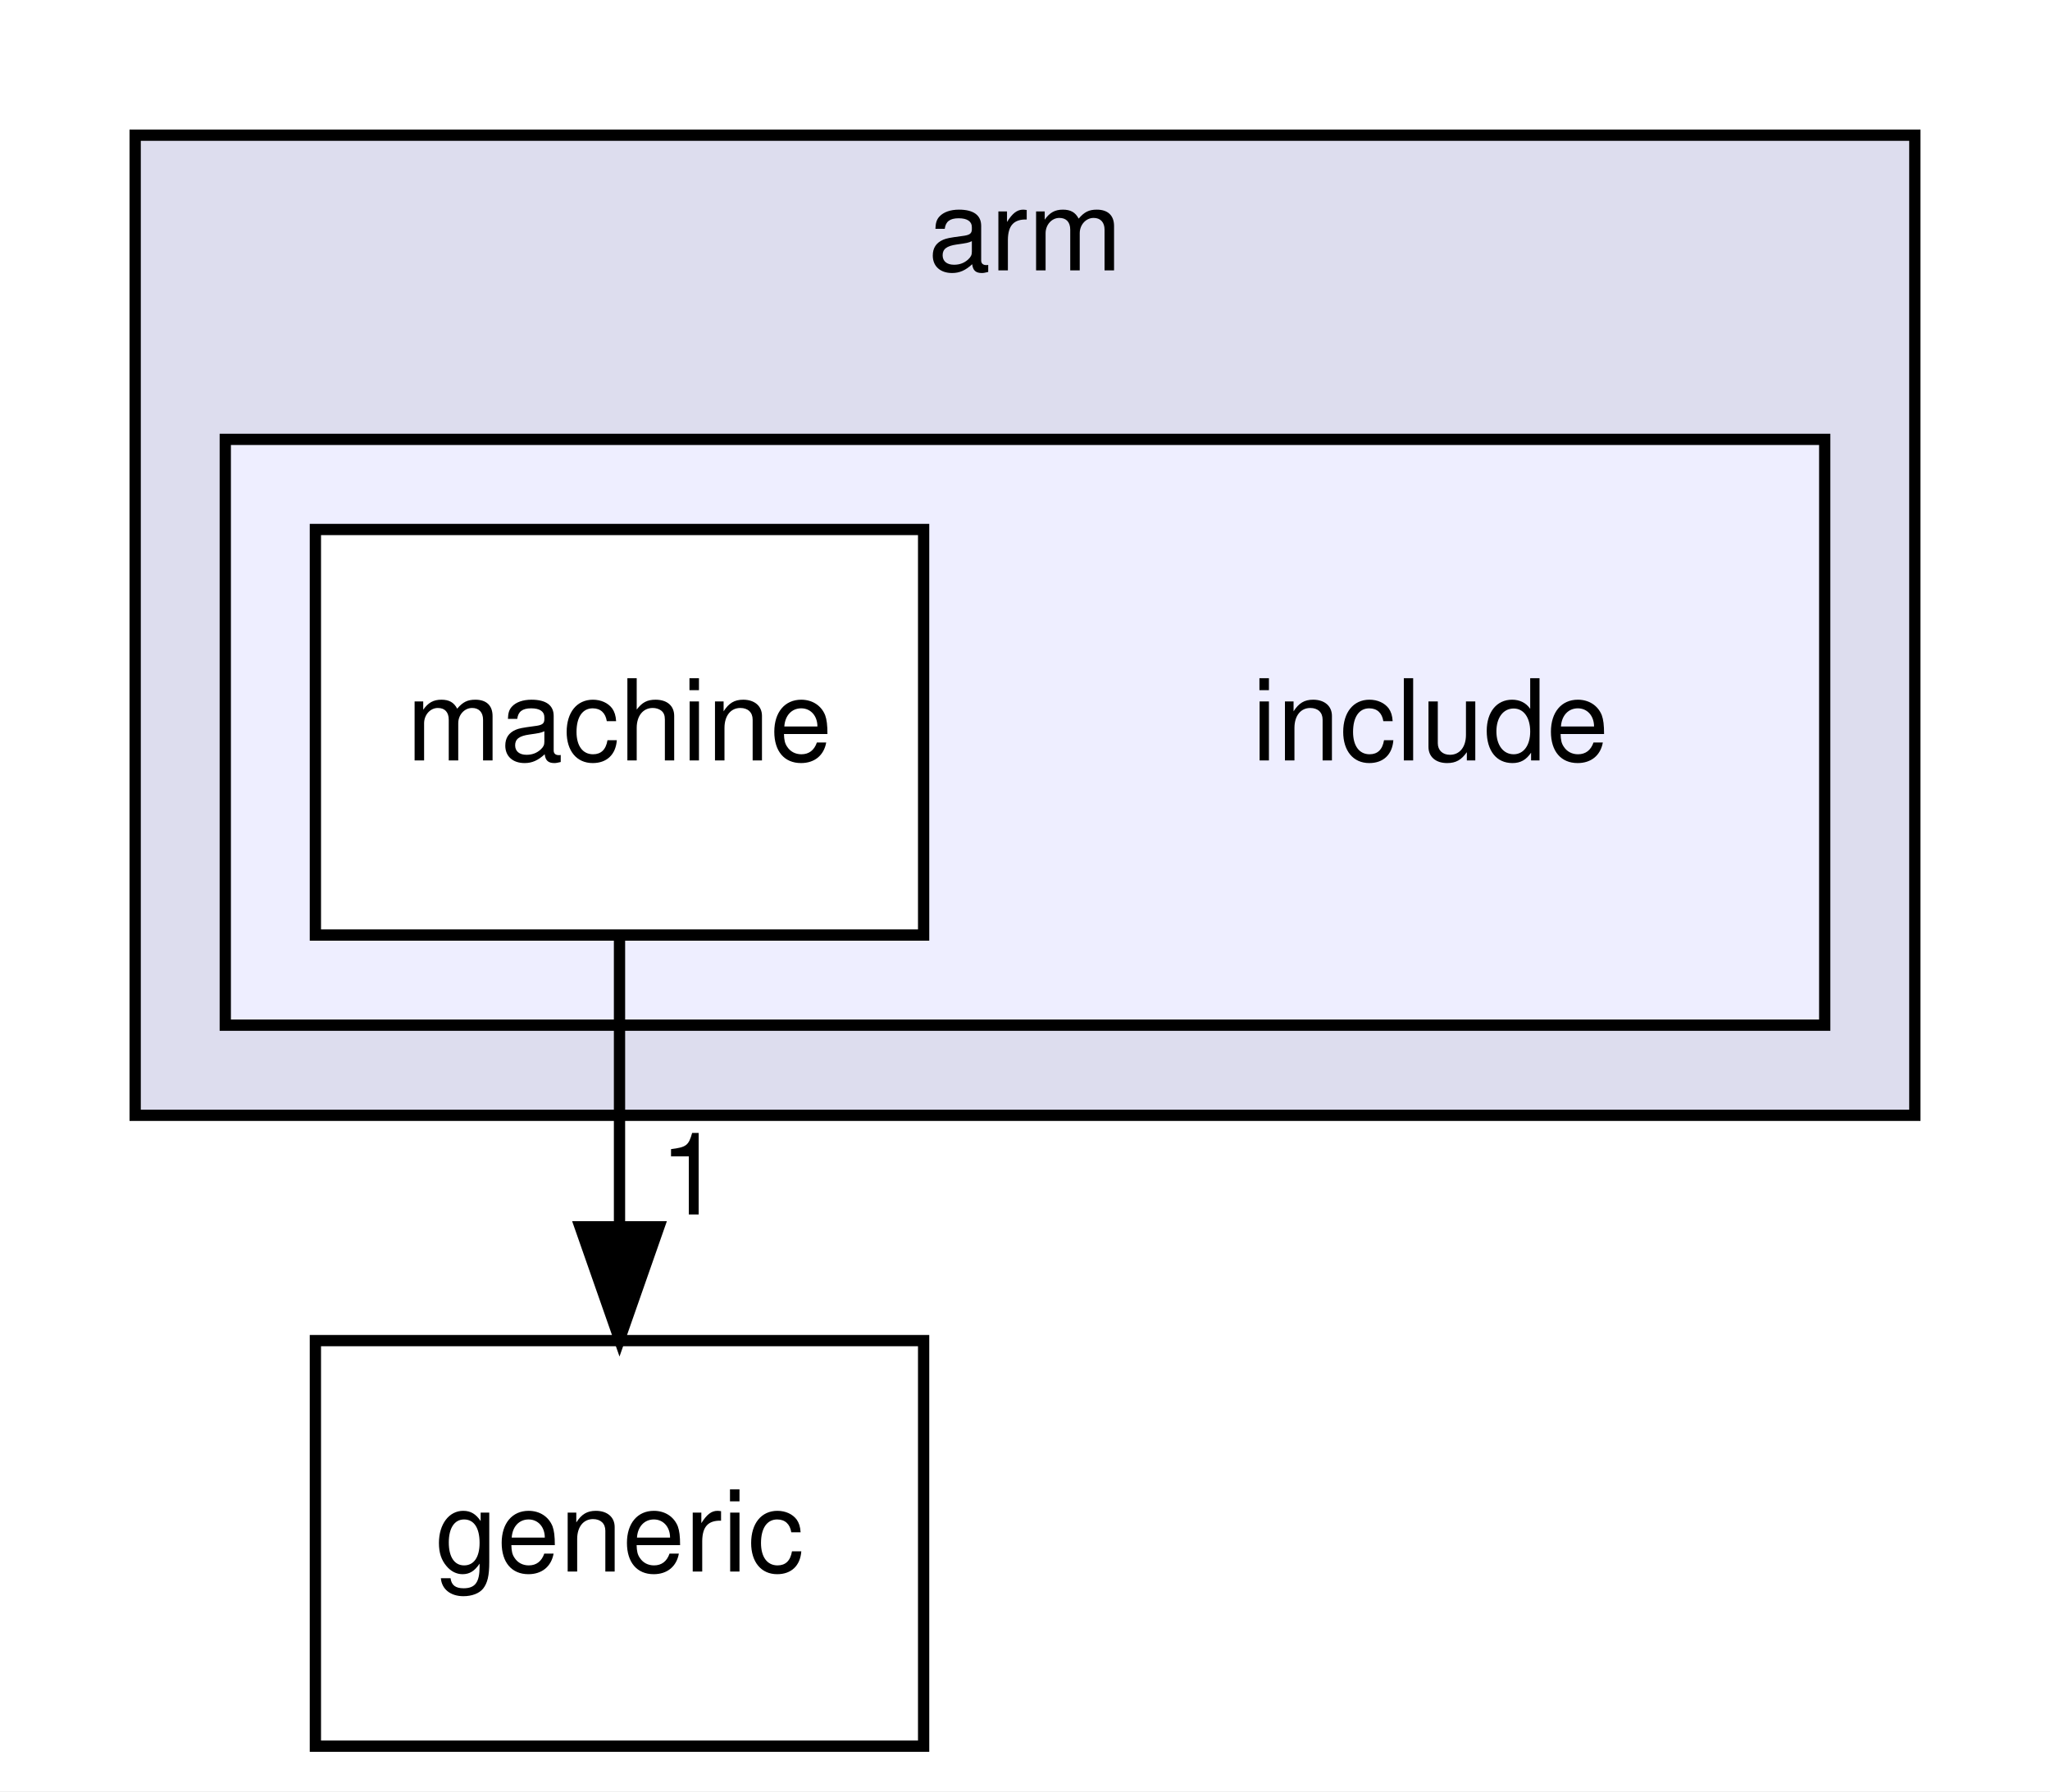
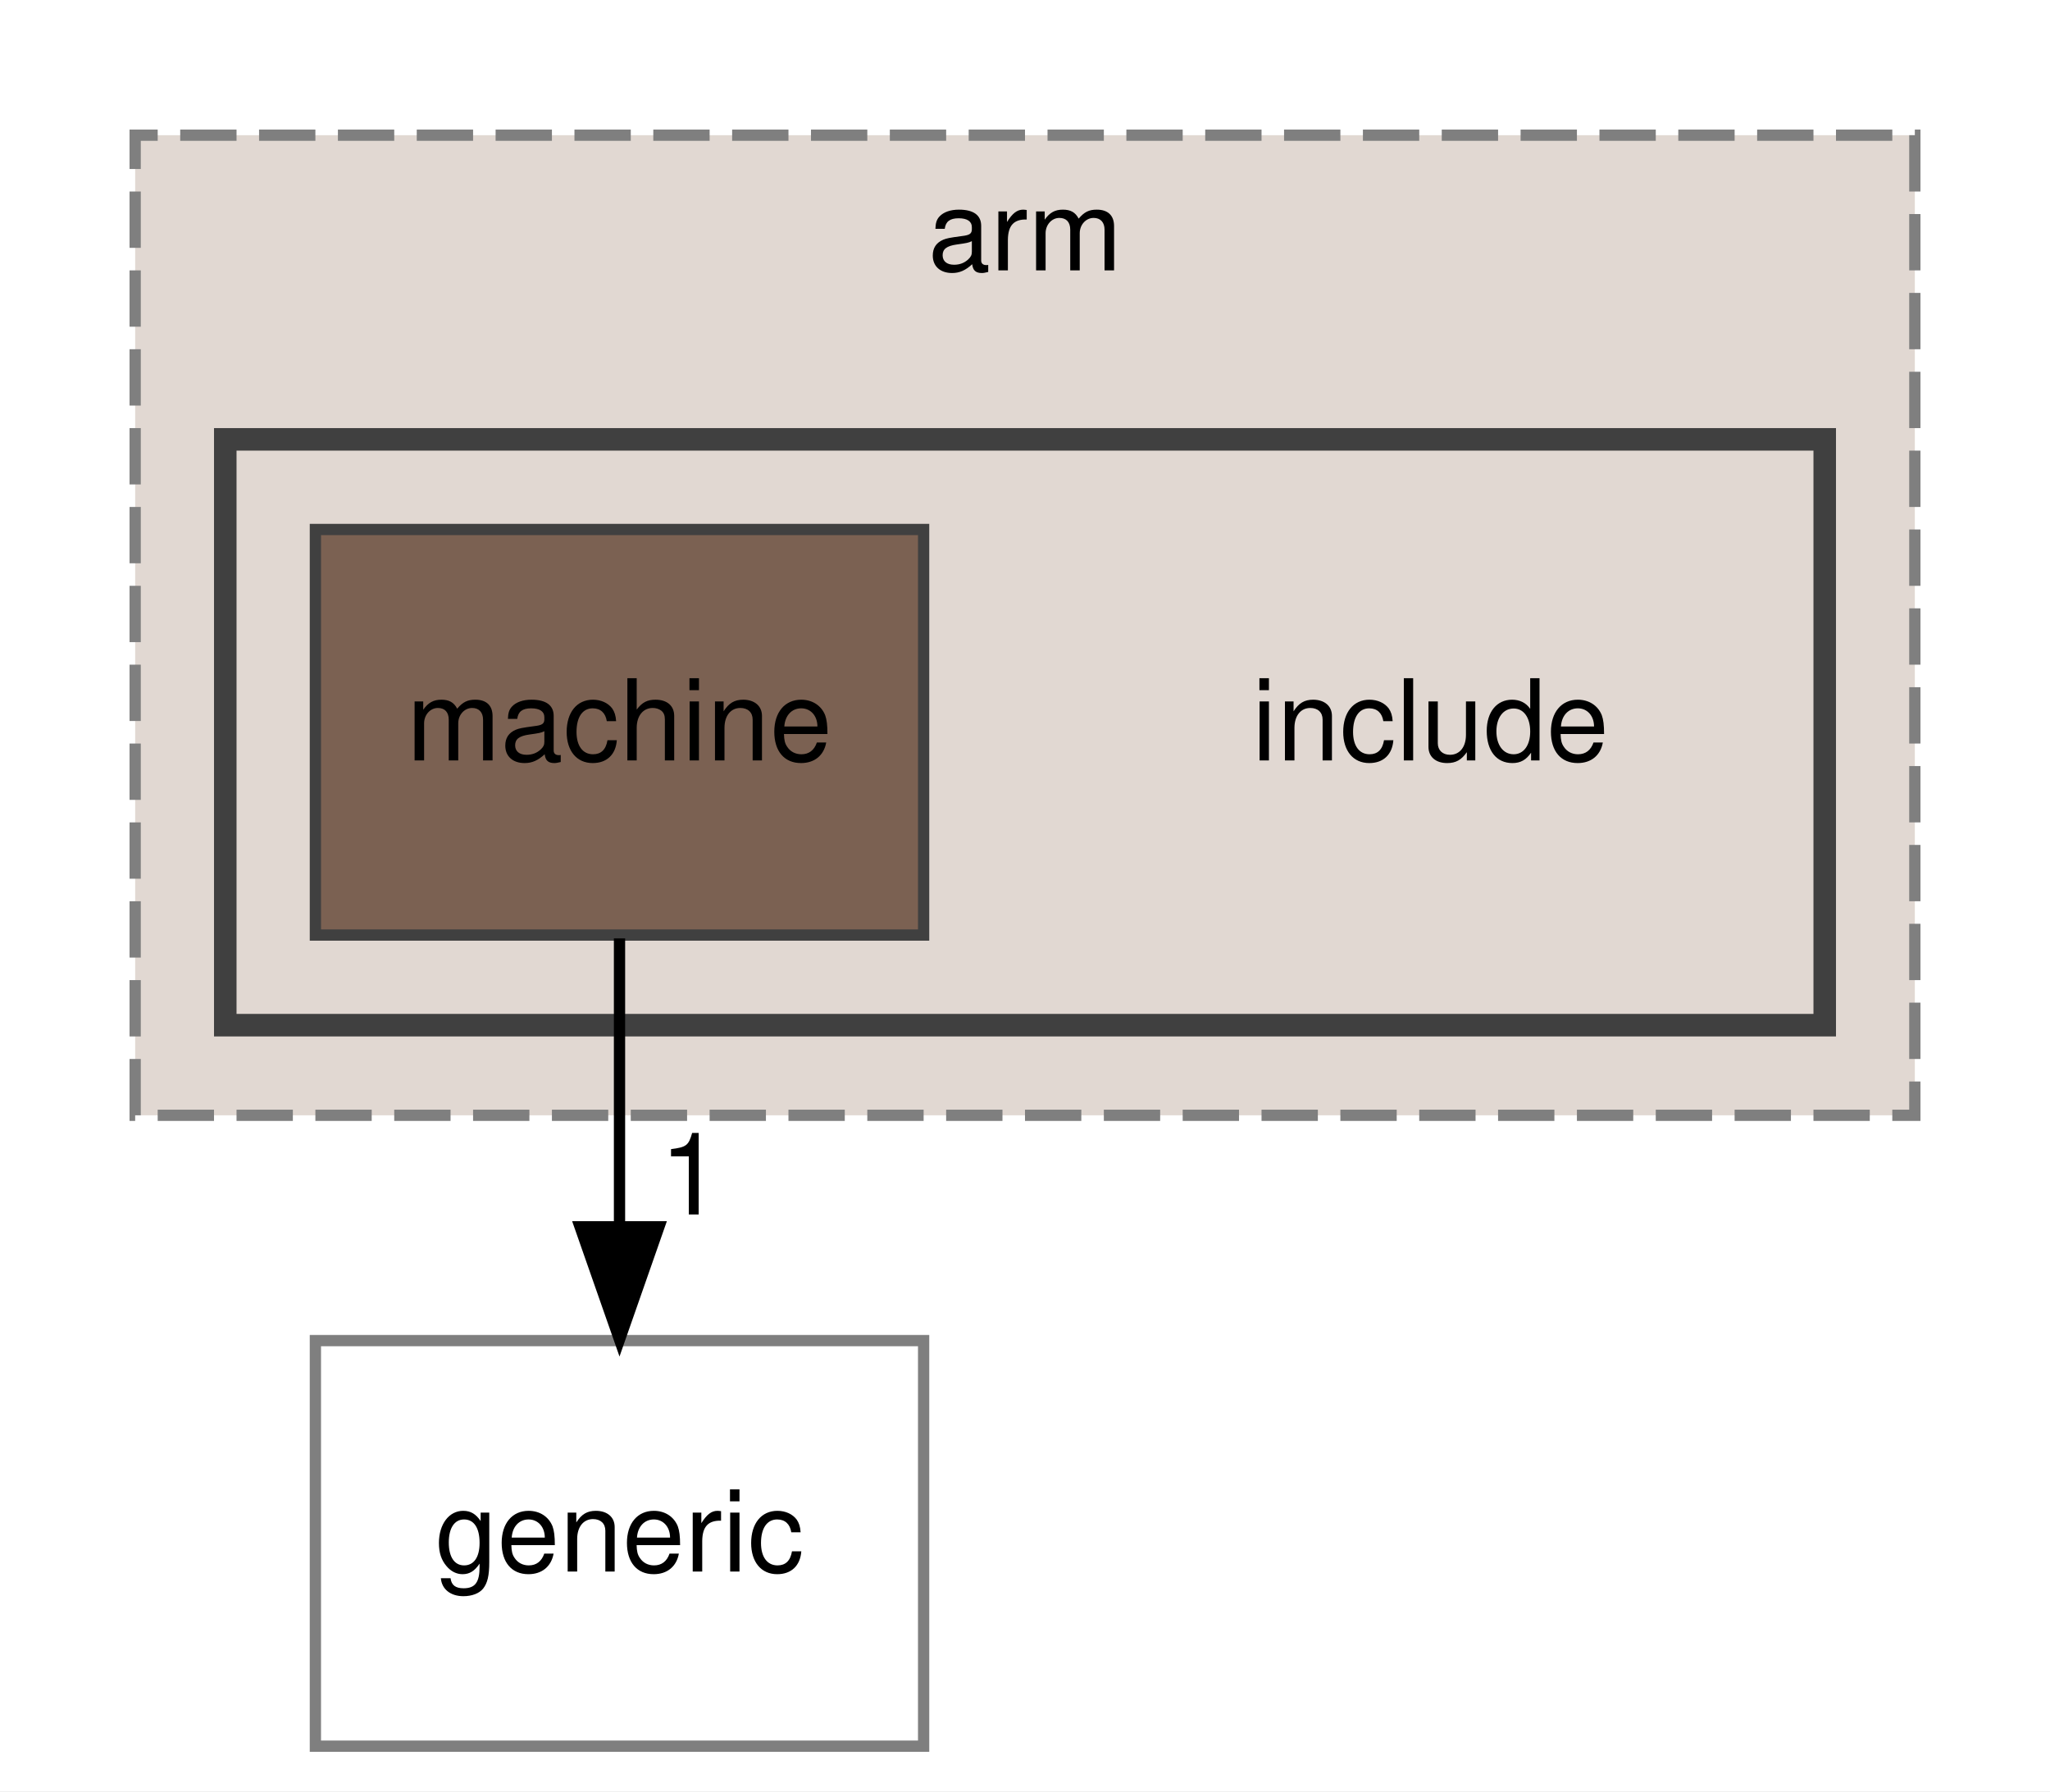
<svg xmlns="http://www.w3.org/2000/svg" xmlns:xlink="http://www.w3.org/1999/xlink" width="182pt" height="159pt" viewBox="0.00 0.00 182.00 159.00">
  <g id="graph0" class="graph" transform="scale(1 1) rotate(0) translate(4 155)">
    <polygon fill="white" stroke="transparent" points="-4,4 -4,-155 178,-155 178,4 -4,4" />
    <g id="clust1" class="cluster">
      <g id="a_clust1">
        <a xlink:href="dir_9e929c73feaf15d3695ce4c76b483065.html" target="_top" xlink:title="arm">
-           <polygon fill="#ddddee" stroke="black" points="8,-56 8,-143 166,-143 166,-56 8,-56" />
+           <polygon fill="#e1d8d2" stroke="#7f7f7f" stroke-dasharray="5,2" points="8,-56 8,-143 166,-143 166,-56 8,-56" />
          <text text-anchor="middle" x="87" y="-131" font-family="Helvetica,sans-Serif" font-size="10.00">arm</text>
        </a>
      </g>
    </g>
    <g id="clust2" class="cluster">
      <g id="a_clust2">
        <a xlink:href="dir_d5960fbb76f6b6f2151e8d1dbbc95860.html" target="_top">
-           <polygon fill="#eeeeff" stroke="black" points="16,-64 16,-116 158,-116 158,-64 16,-64" />
+           <polygon fill="#e1d8d2" stroke="#404040" stroke-width="2" points="16,-64 16,-116 158,-116 158,-64 16,-64" />
        </a>
      </g>
    </g>
    <g id="node1" class="node">
      <text text-anchor="middle" x="123" y="-87.5" font-family="Helvetica,sans-Serif" font-size="10.00">include</text>
    </g>
    <g id="node2" class="node">
      <g id="a_node2">
        <a xlink:href="dir_ded5fcec6c1e32fe32b0b6fdd80bd6a2.html" target="_top" xlink:title="machine">
-           <polygon fill="white" stroke="black" points="78,-108 24,-108 24,-72 78,-72 78,-108" />
+           <polygon fill="#7b6152" stroke="#404040" points="78,-108 24,-108 24,-72 78,-72 78,-108" />
          <text text-anchor="middle" x="51" y="-87.5" font-family="Helvetica,sans-Serif" font-size="10.00">machine</text>
        </a>
      </g>
    </g>
    <g id="node3" class="node">
      <g id="a_node3">
        <a xlink:href="dir_33f5e7db3cf9e784015fa8b68c8684e8.html" target="_top" xlink:title="generic">
-           <polygon fill="none" stroke="black" points="78,-36 24,-36 24,0 78,0 78,-36" />
+           <polygon fill="none" stroke="#7f7f7f" points="78,-36 24,-36 24,0 78,0 78,-36" />
          <text text-anchor="middle" x="51" y="-15.5" font-family="Helvetica,sans-Serif" font-size="10.00">generic</text>
        </a>
      </g>
    </g>
    <g id="edge1" class="edge">
      <path fill="none" stroke="black" d="M51,-71.7C51,-63.98 51,-54.71 51,-46.11" />
      <polygon fill="black" stroke="black" points="54.5,-46.1 51,-36.1 47.5,-46.1 54.5,-46.1" />
      <g id="a_edge1-headlabel">
-         <a xlink:href="dir_000008_000009.html" target="_top" xlink:title="1">
+         <a xlink:href="dir_000014_000003.html" target="_top" xlink:title="1">
          <text text-anchor="middle" x="57.34" y="-47.2" font-family="Helvetica,sans-Serif" font-size="10.00">1</text>
        </a>
      </g>
    </g>
  </g>
</svg>
